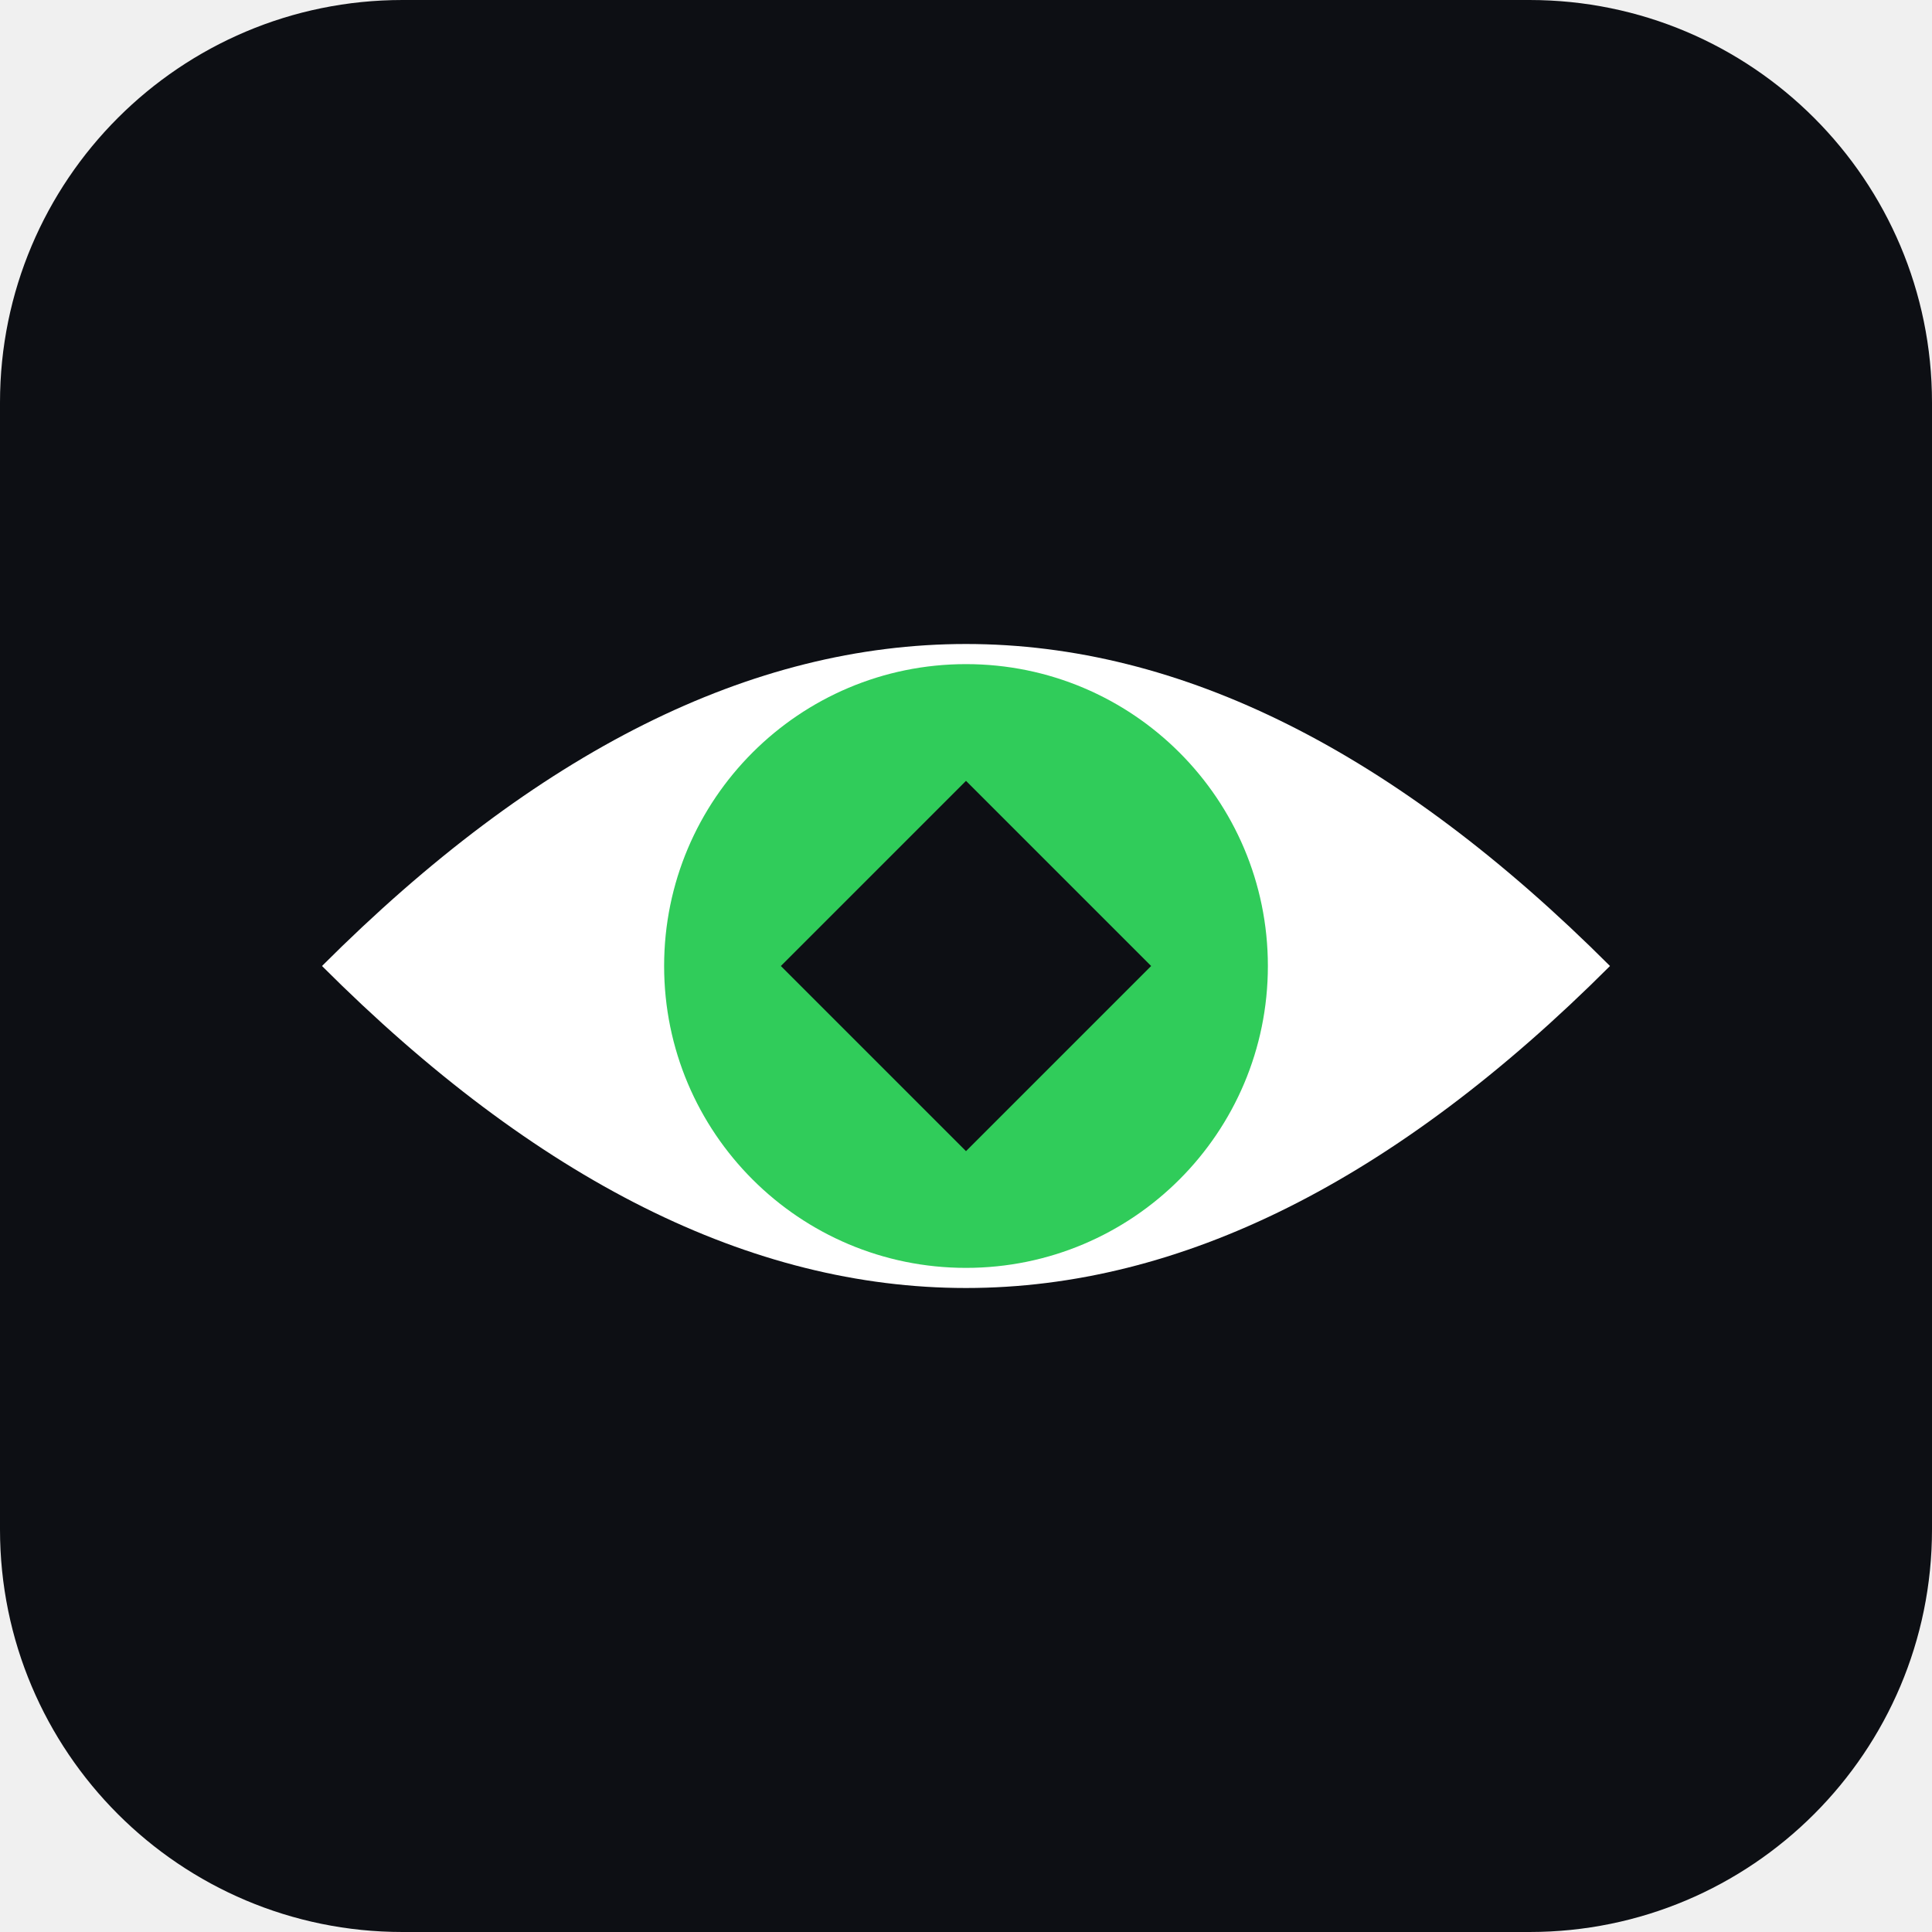
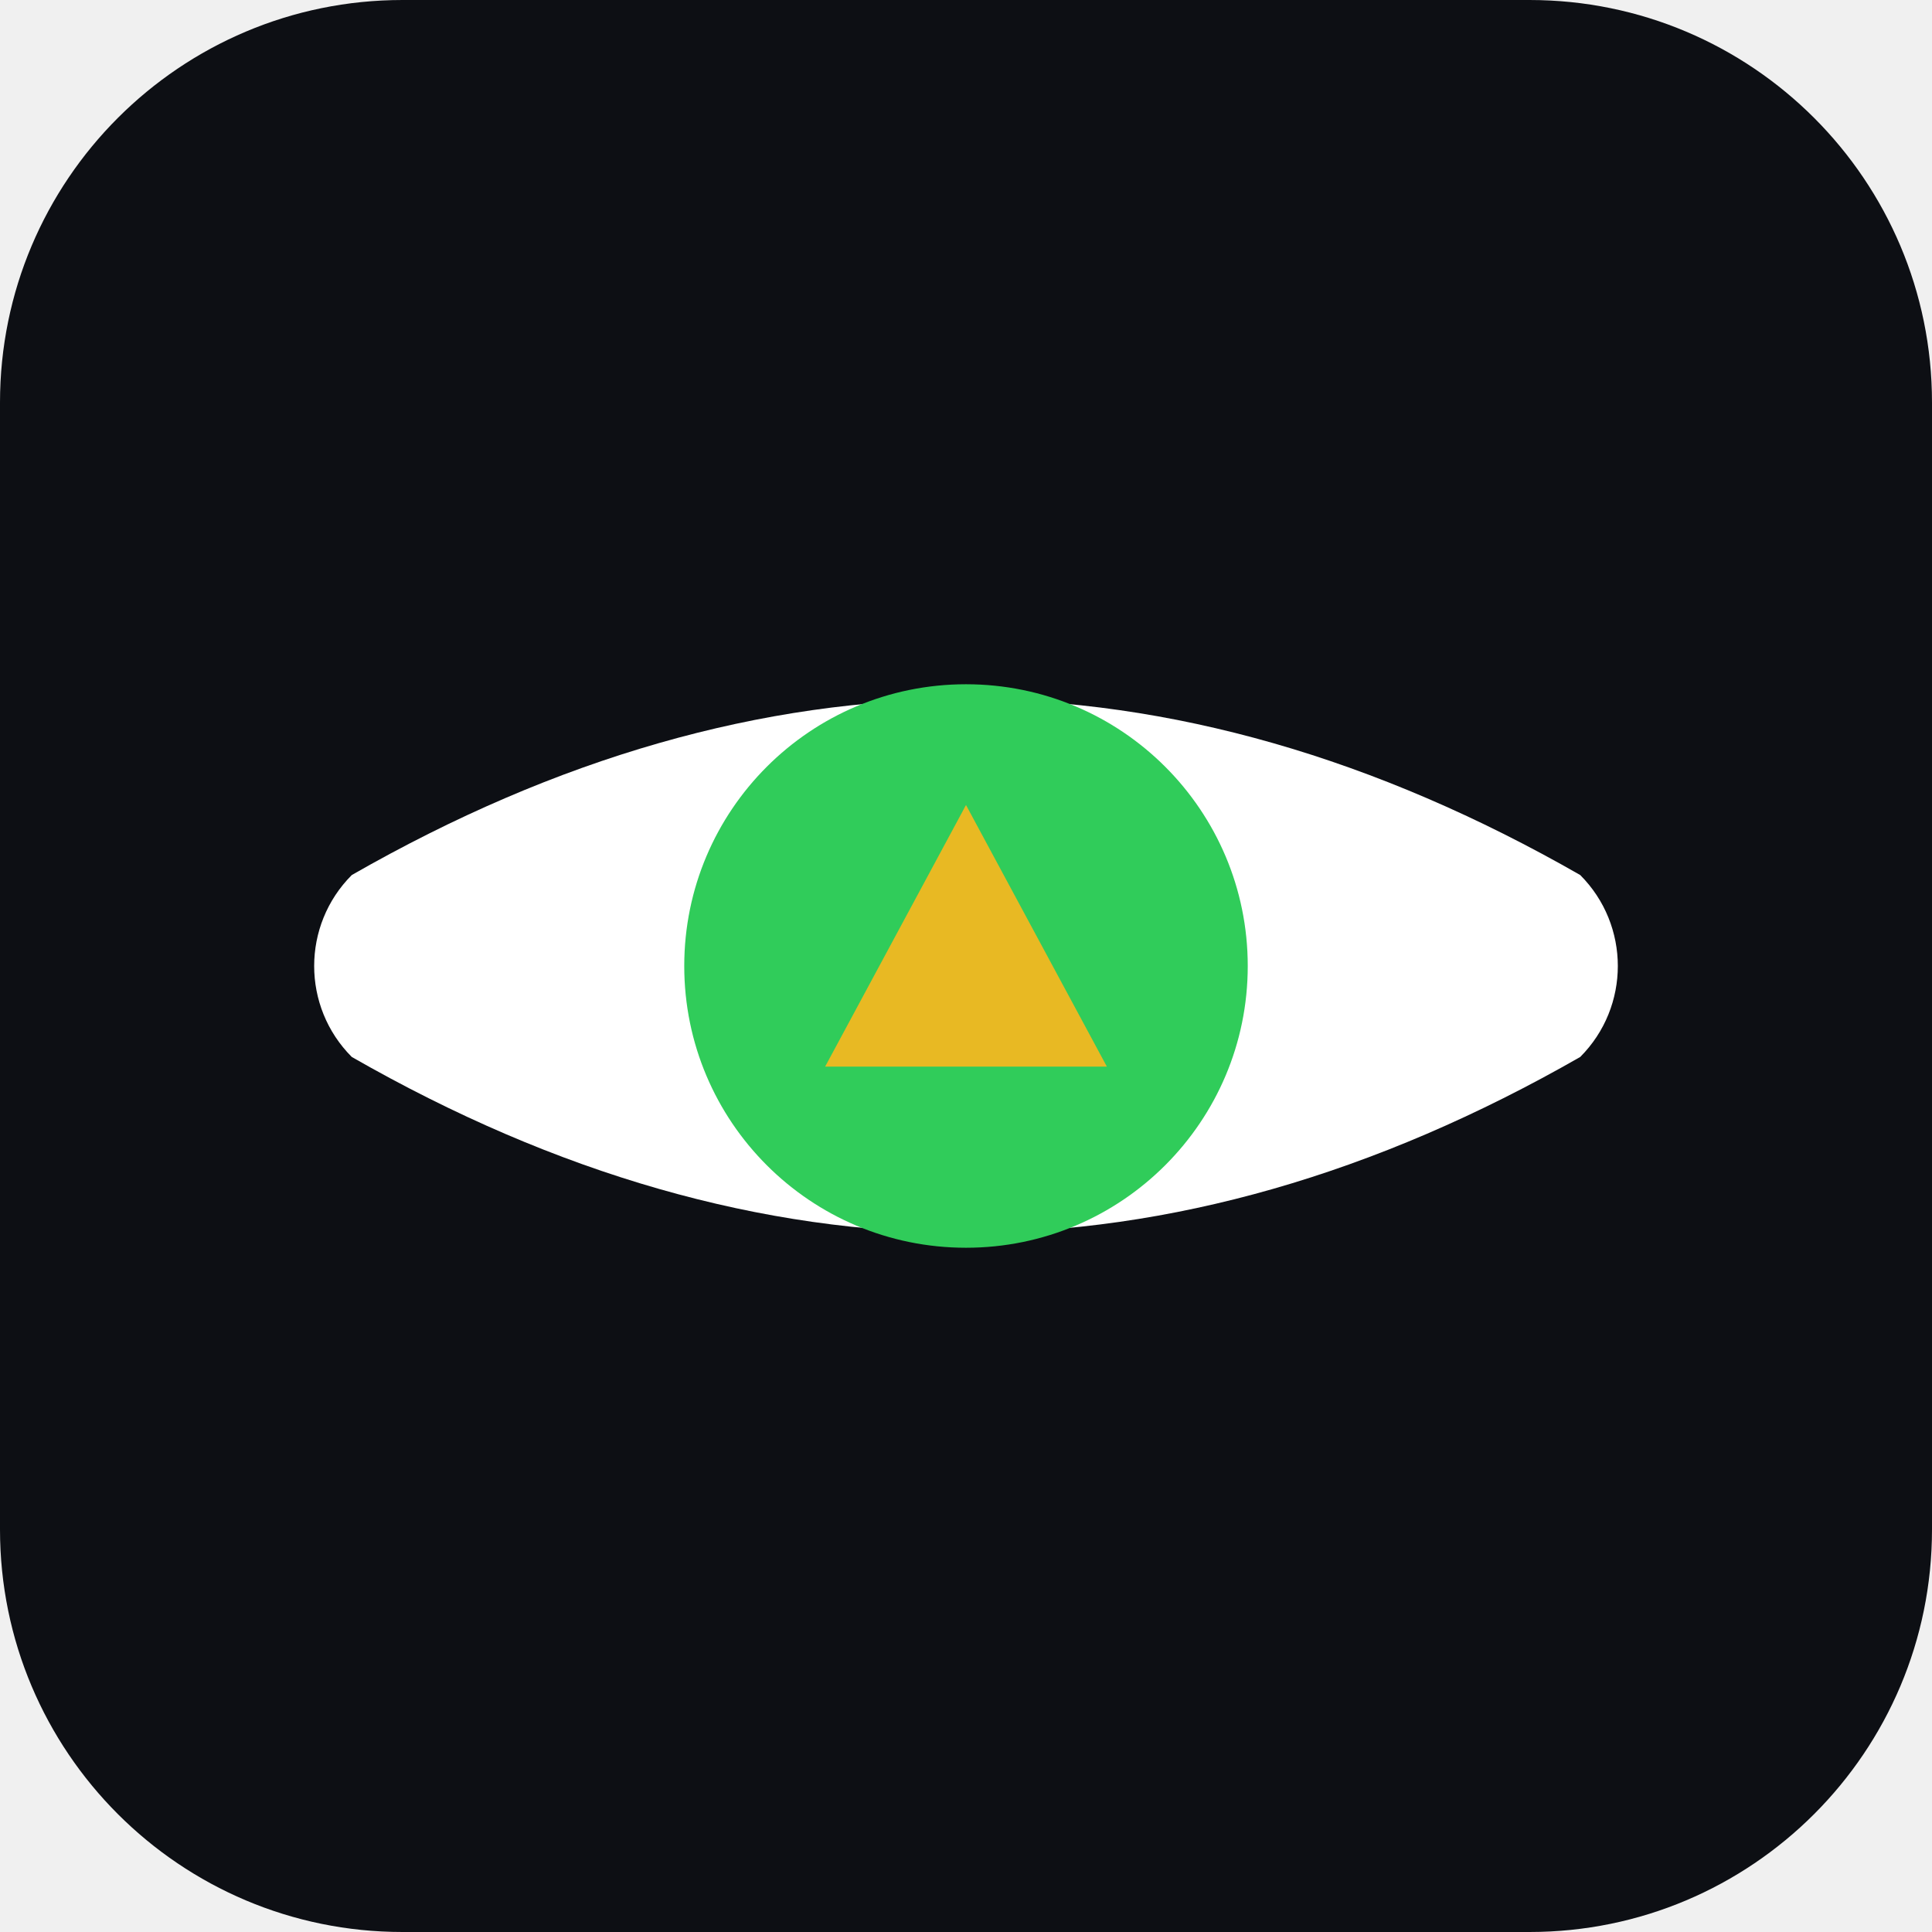
<svg xmlns="http://www.w3.org/2000/svg" width="48" height="48" viewBox="0 0 48 48" role="img" aria-label="PSEye">
  <rect width="48" height="48" rx="10" fill="#0d0f14" />
-   <path d="M8,24 Q24,8 40,24 Q24,40 8,24 Z" fill="#ffffff" />
-   <circle cx="24" cy="24" r="7.5" fill="#30cc5a" />
-   <polygon points="24,19.4 28.6,24 24,28.6 19.4,24" fill="#0d0f14" />
+   <path d="M8.74,21.74 Q24,13 39.26,21.74 A3.2,3.2 0 0,1 39.26,26.26 Q24,35 8.74,26.26 A3.2,3.2 0 0,1 8.74,21.74 Z" fill="#ffffff" />
+   <circle cx="24" cy="24" r="7" fill="#30cc5a" />
+   <polygon points="24,20 27.5,26.5 20.5,26.5" fill="#e8b923" />
</svg>
